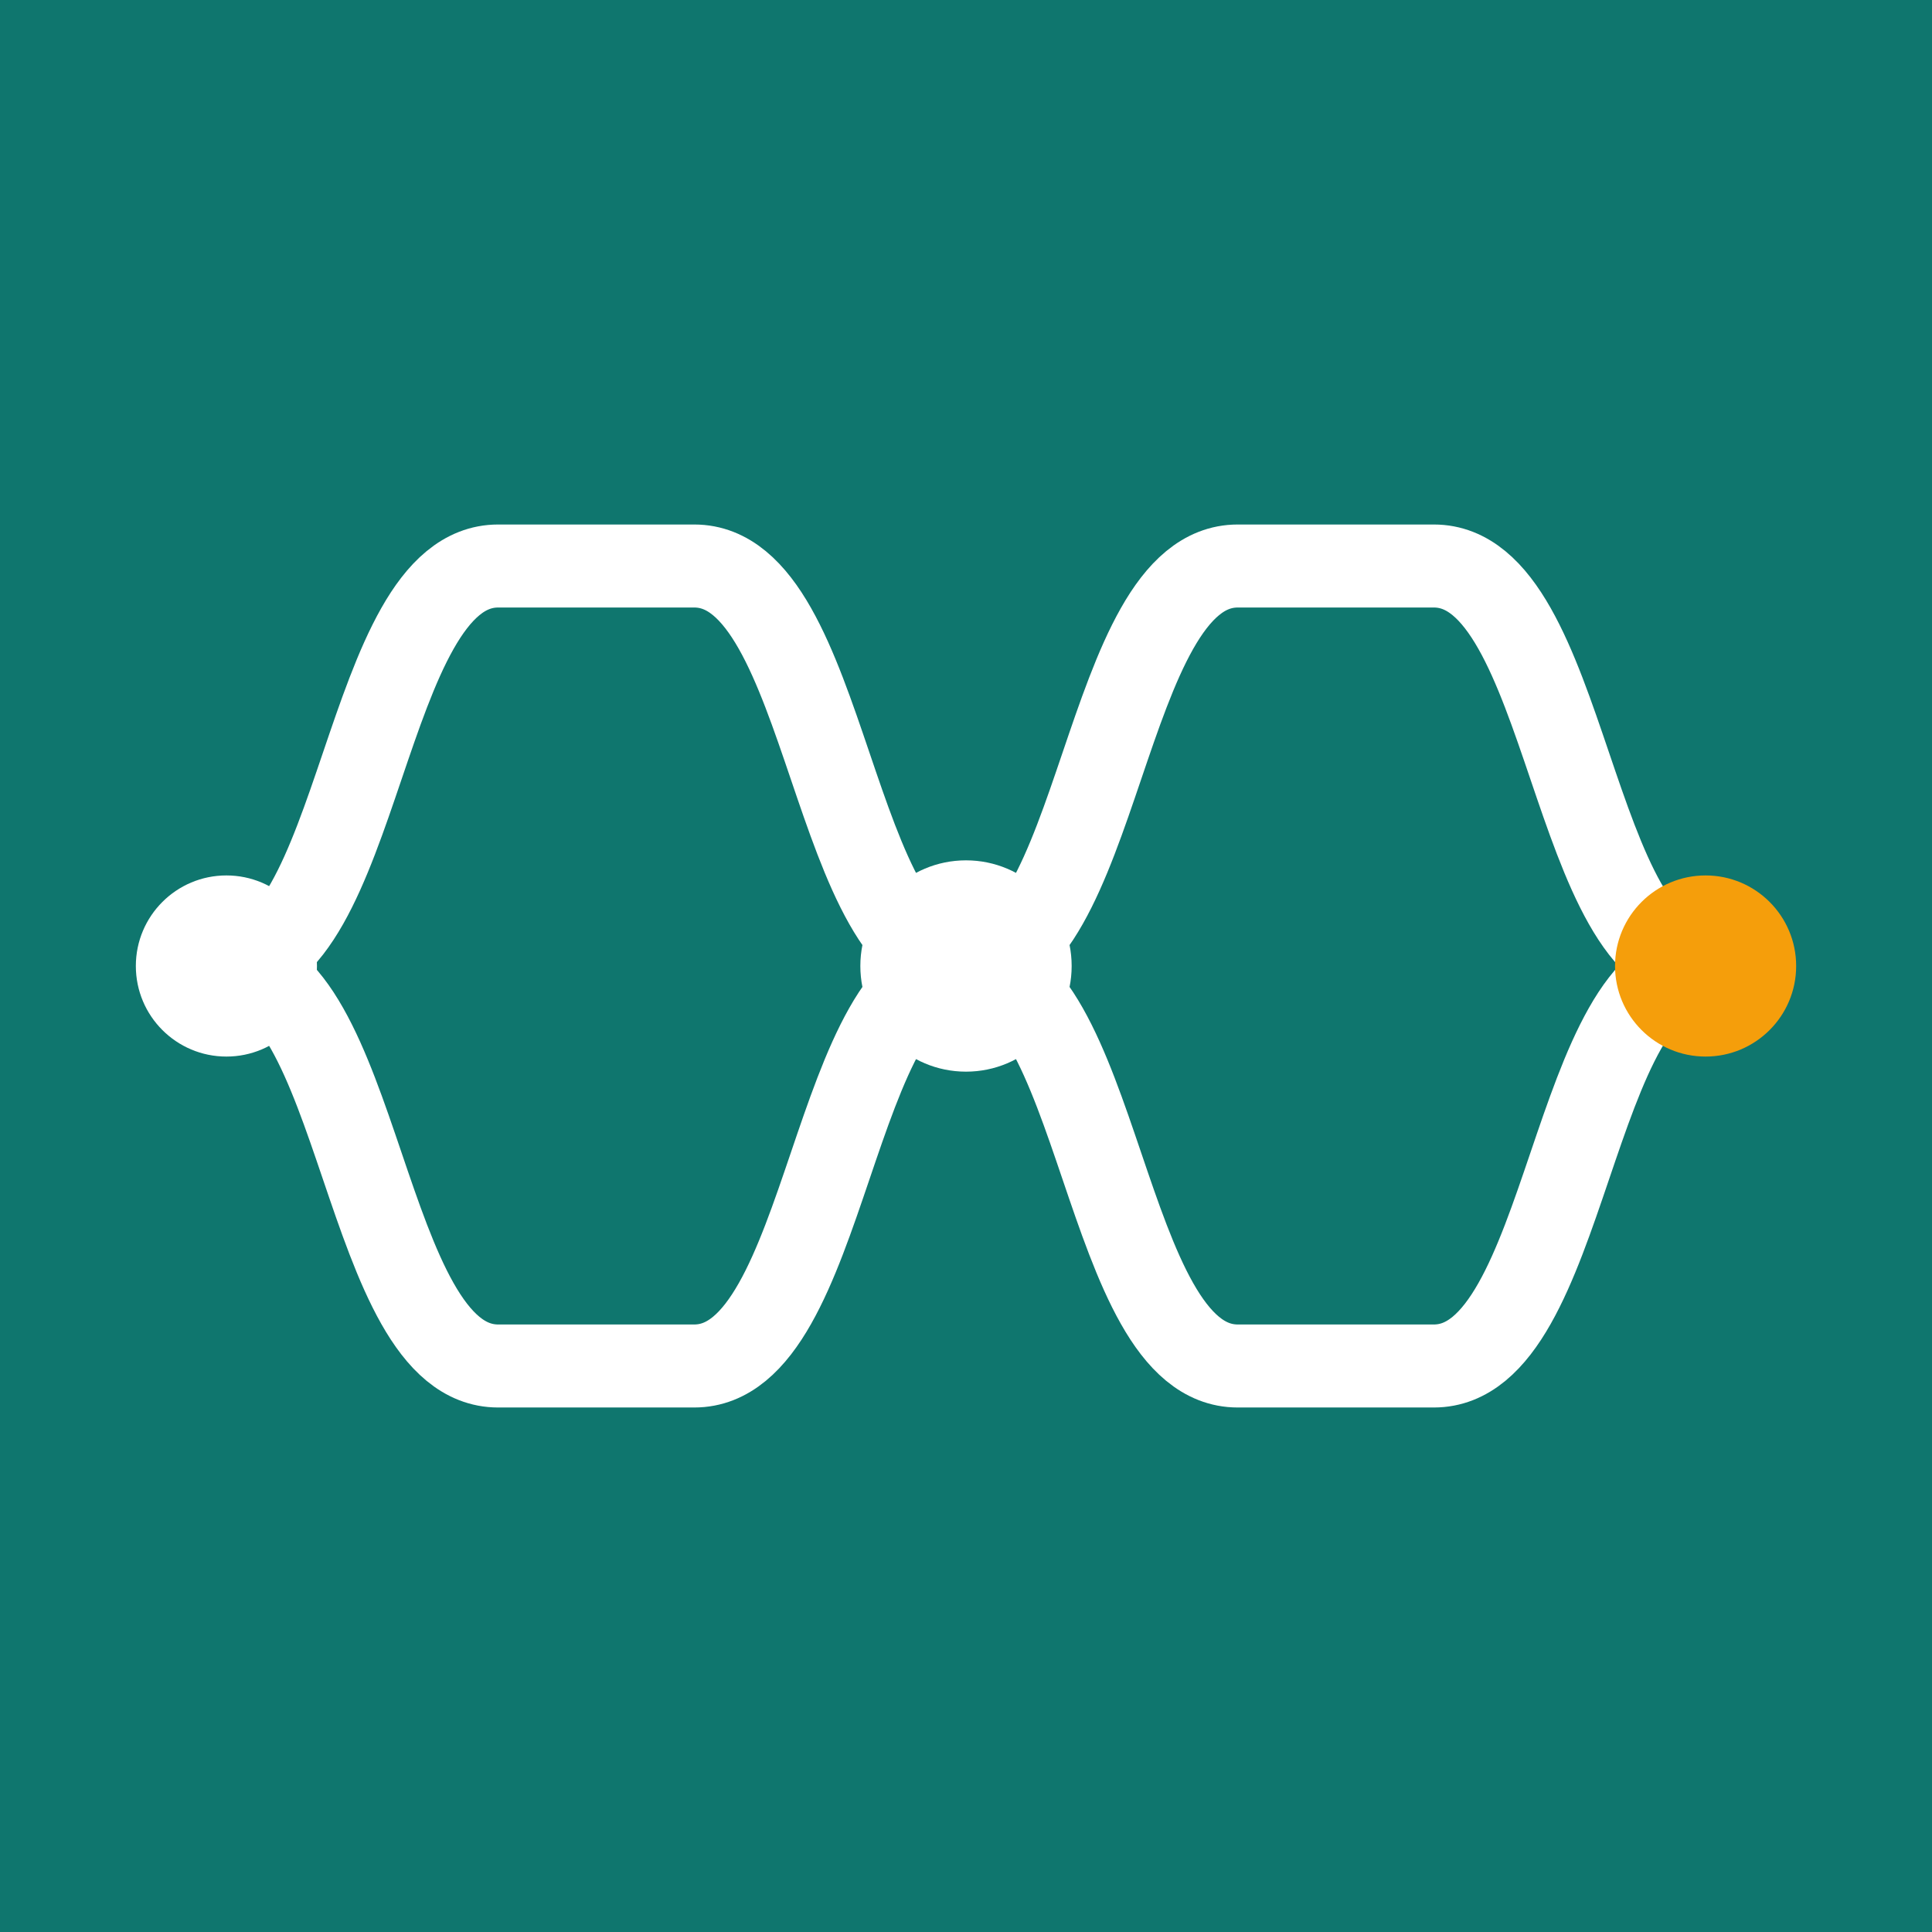
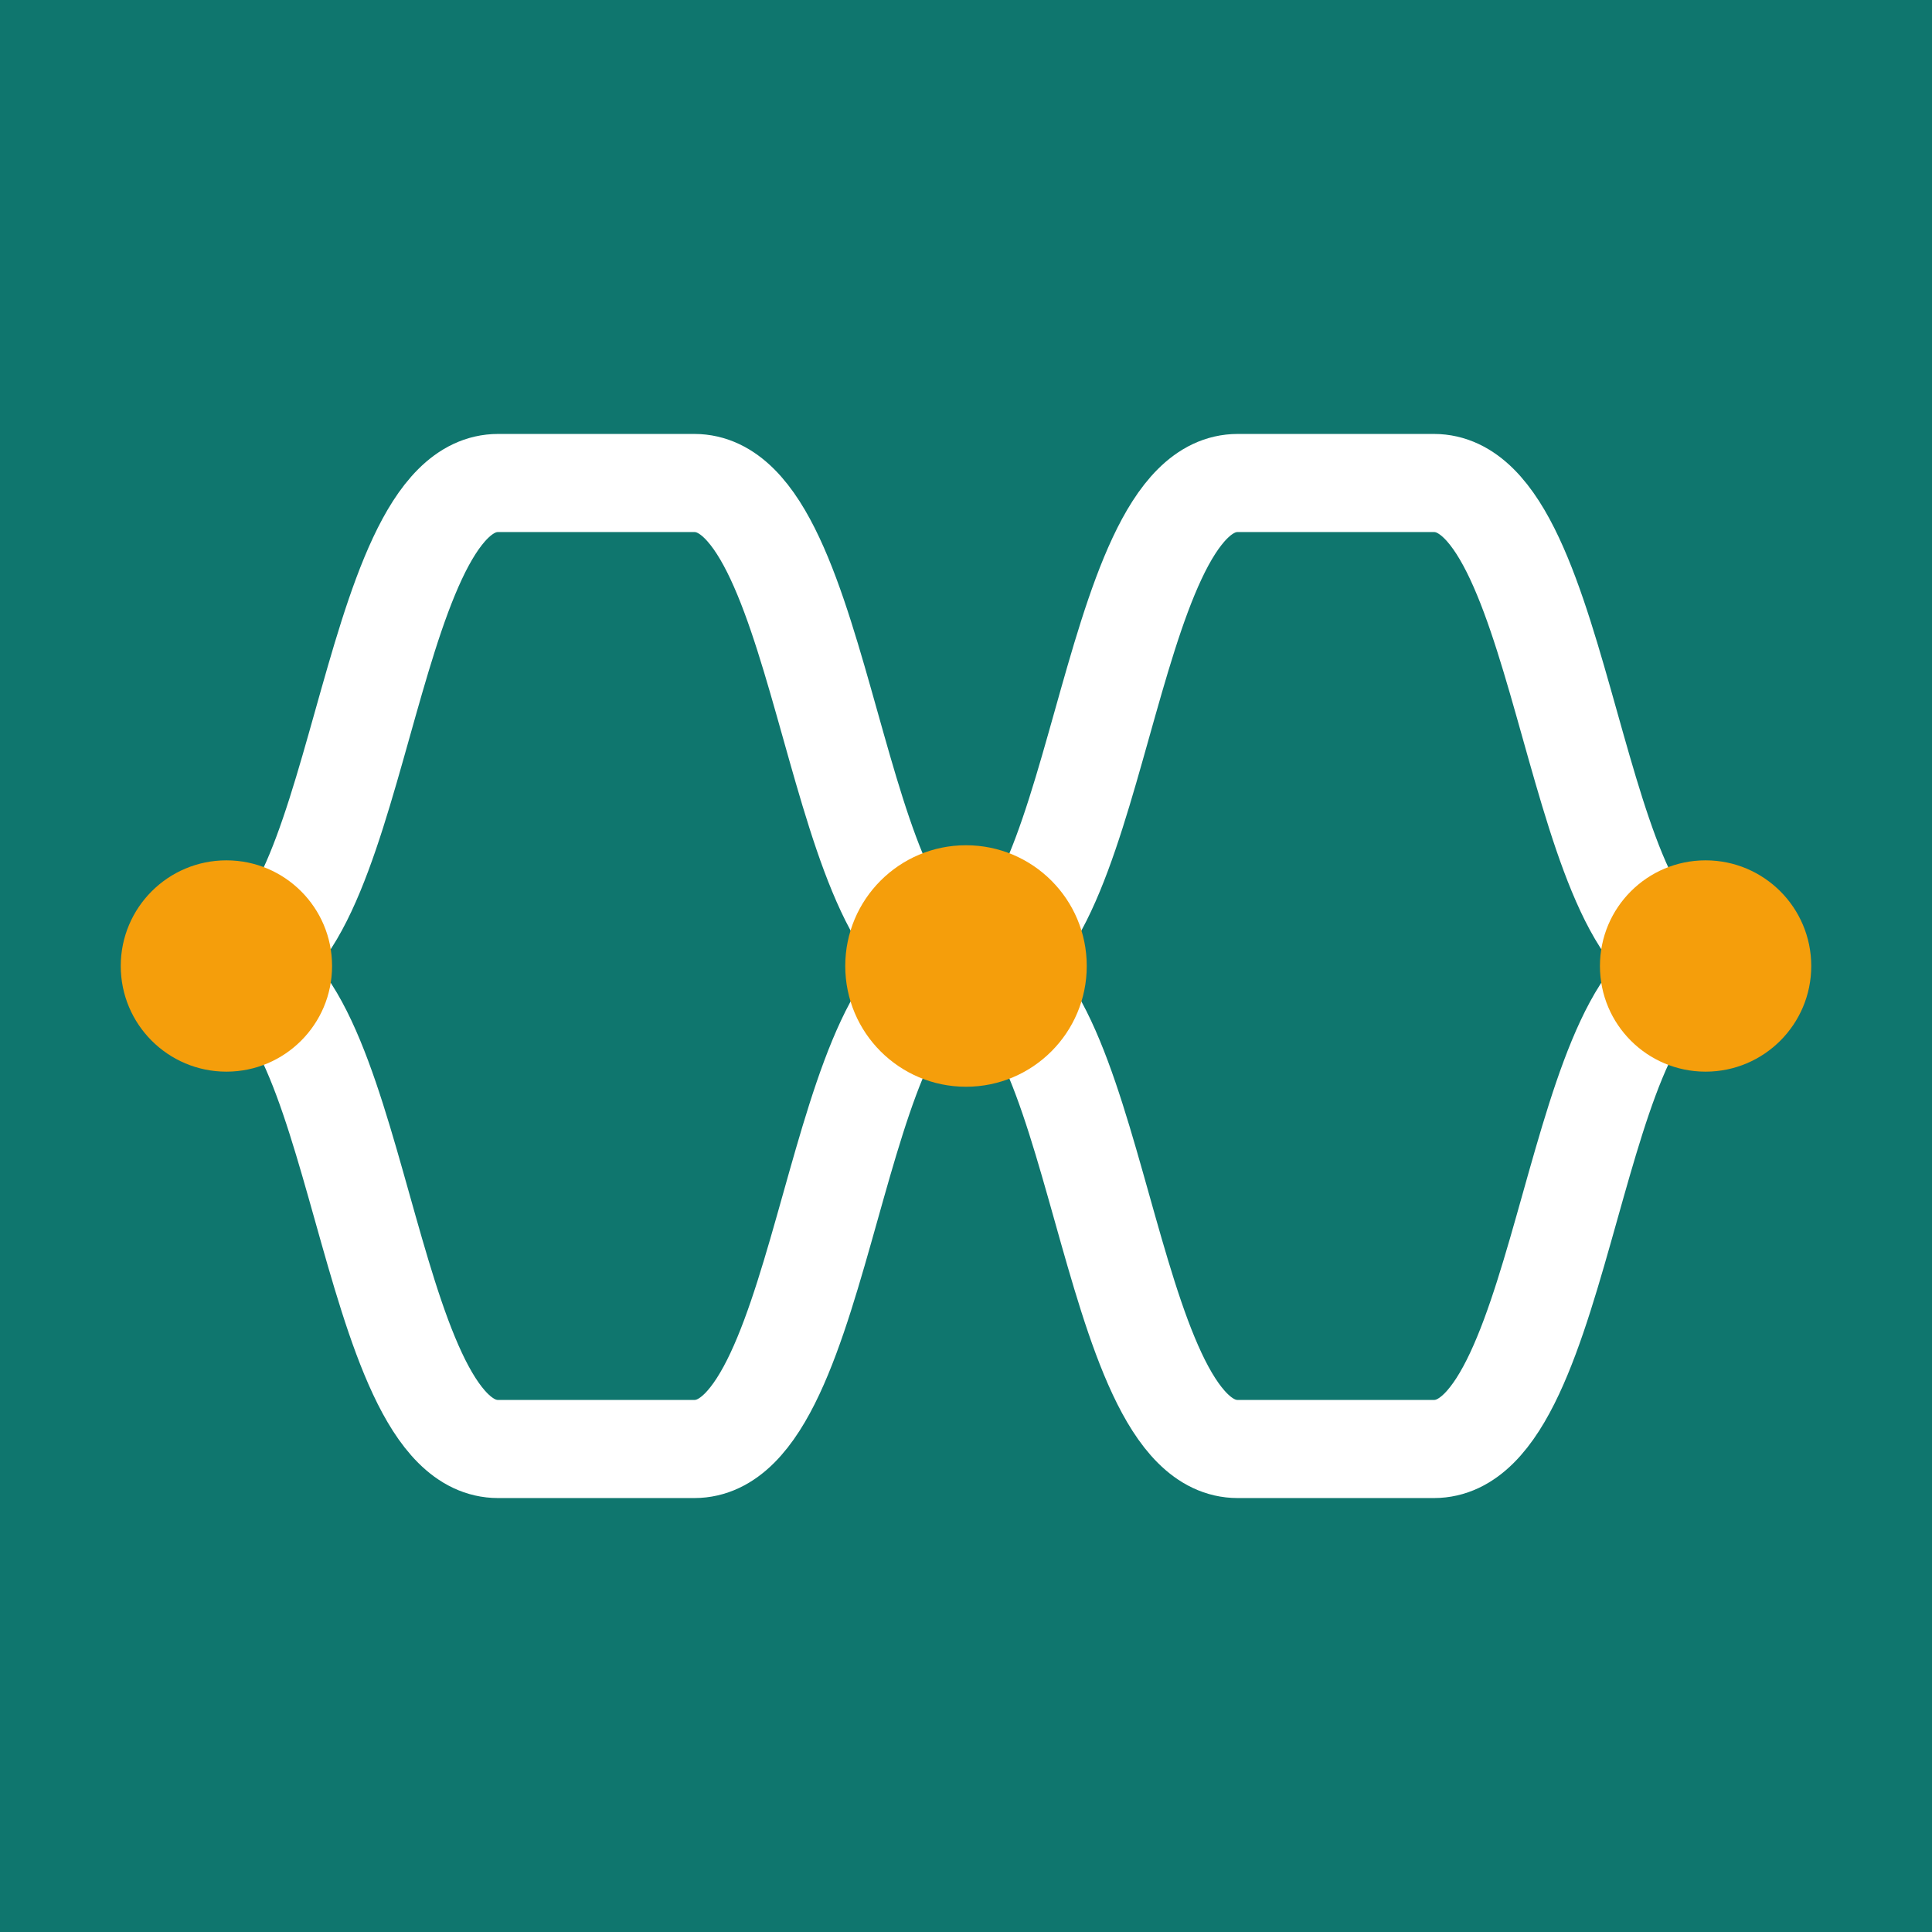
<svg xmlns="http://www.w3.org/2000/svg" viewBox="0 0 512 512">
  <rect width="512" height="512" fill="#0f766e" />
-   <g fill="none" stroke="#fff" stroke-width="22" stroke-linecap="round" stroke-linejoin="round">
-     <path d="M60,256C96.0,256 96.0,150 132,150H184C220.0,150 220.0,256 256,256" />
-     <path d="M60,256C96.0,256 96.0,362 132,362H184C220.0,362 220.0,256 256,256" />
-     <path d="M256,256C292.0,256 292.0,150 328,150H380C416.0,150 416.0,256 452,256" />
-     <path d="M256,256C292.0,256 292.0,362 328,362H380C416.0,362 416.0,256 452,256" />
+   <g fill="none" stroke="#fff" stroke-width="26" stroke-linecap="round" stroke-linejoin="round">
+     <path d="M60,256C96.0,256 96.0,128 132,128H184C220.0,128 220.0,256 256,256" />
+     <path d="M60,256C96.0,256 96.0,384 132,384H184C220.0,384 220.0,256 256,256" />
+     <path d="M256,256C292.0,256 292.0,128 328,128H380C416.0,128 416.0,256 452,256" />
+     <path d="M256,256C292.0,256 292.0,384 328,384H380C416.0,384 416.0,256 452,256" />
  </g>
-   <circle cx="60" cy="256" r="24" fill="#fff" stroke="none" />
-   <circle cx="256" cy="256" r="28" fill="#fff" stroke="none" />
-   <circle cx="452" cy="256" r="24" fill="#f59e0b" stroke="none" />
+   <circle cx="60" cy="256" r="28" fill="#f59e0b" stroke="none" />
+   <circle cx="256" cy="256" r="32" fill="#f59e0b" stroke="none" />
+   <circle cx="452" cy="256" r="28" fill="#f59e0b" stroke="none" />
</svg>
